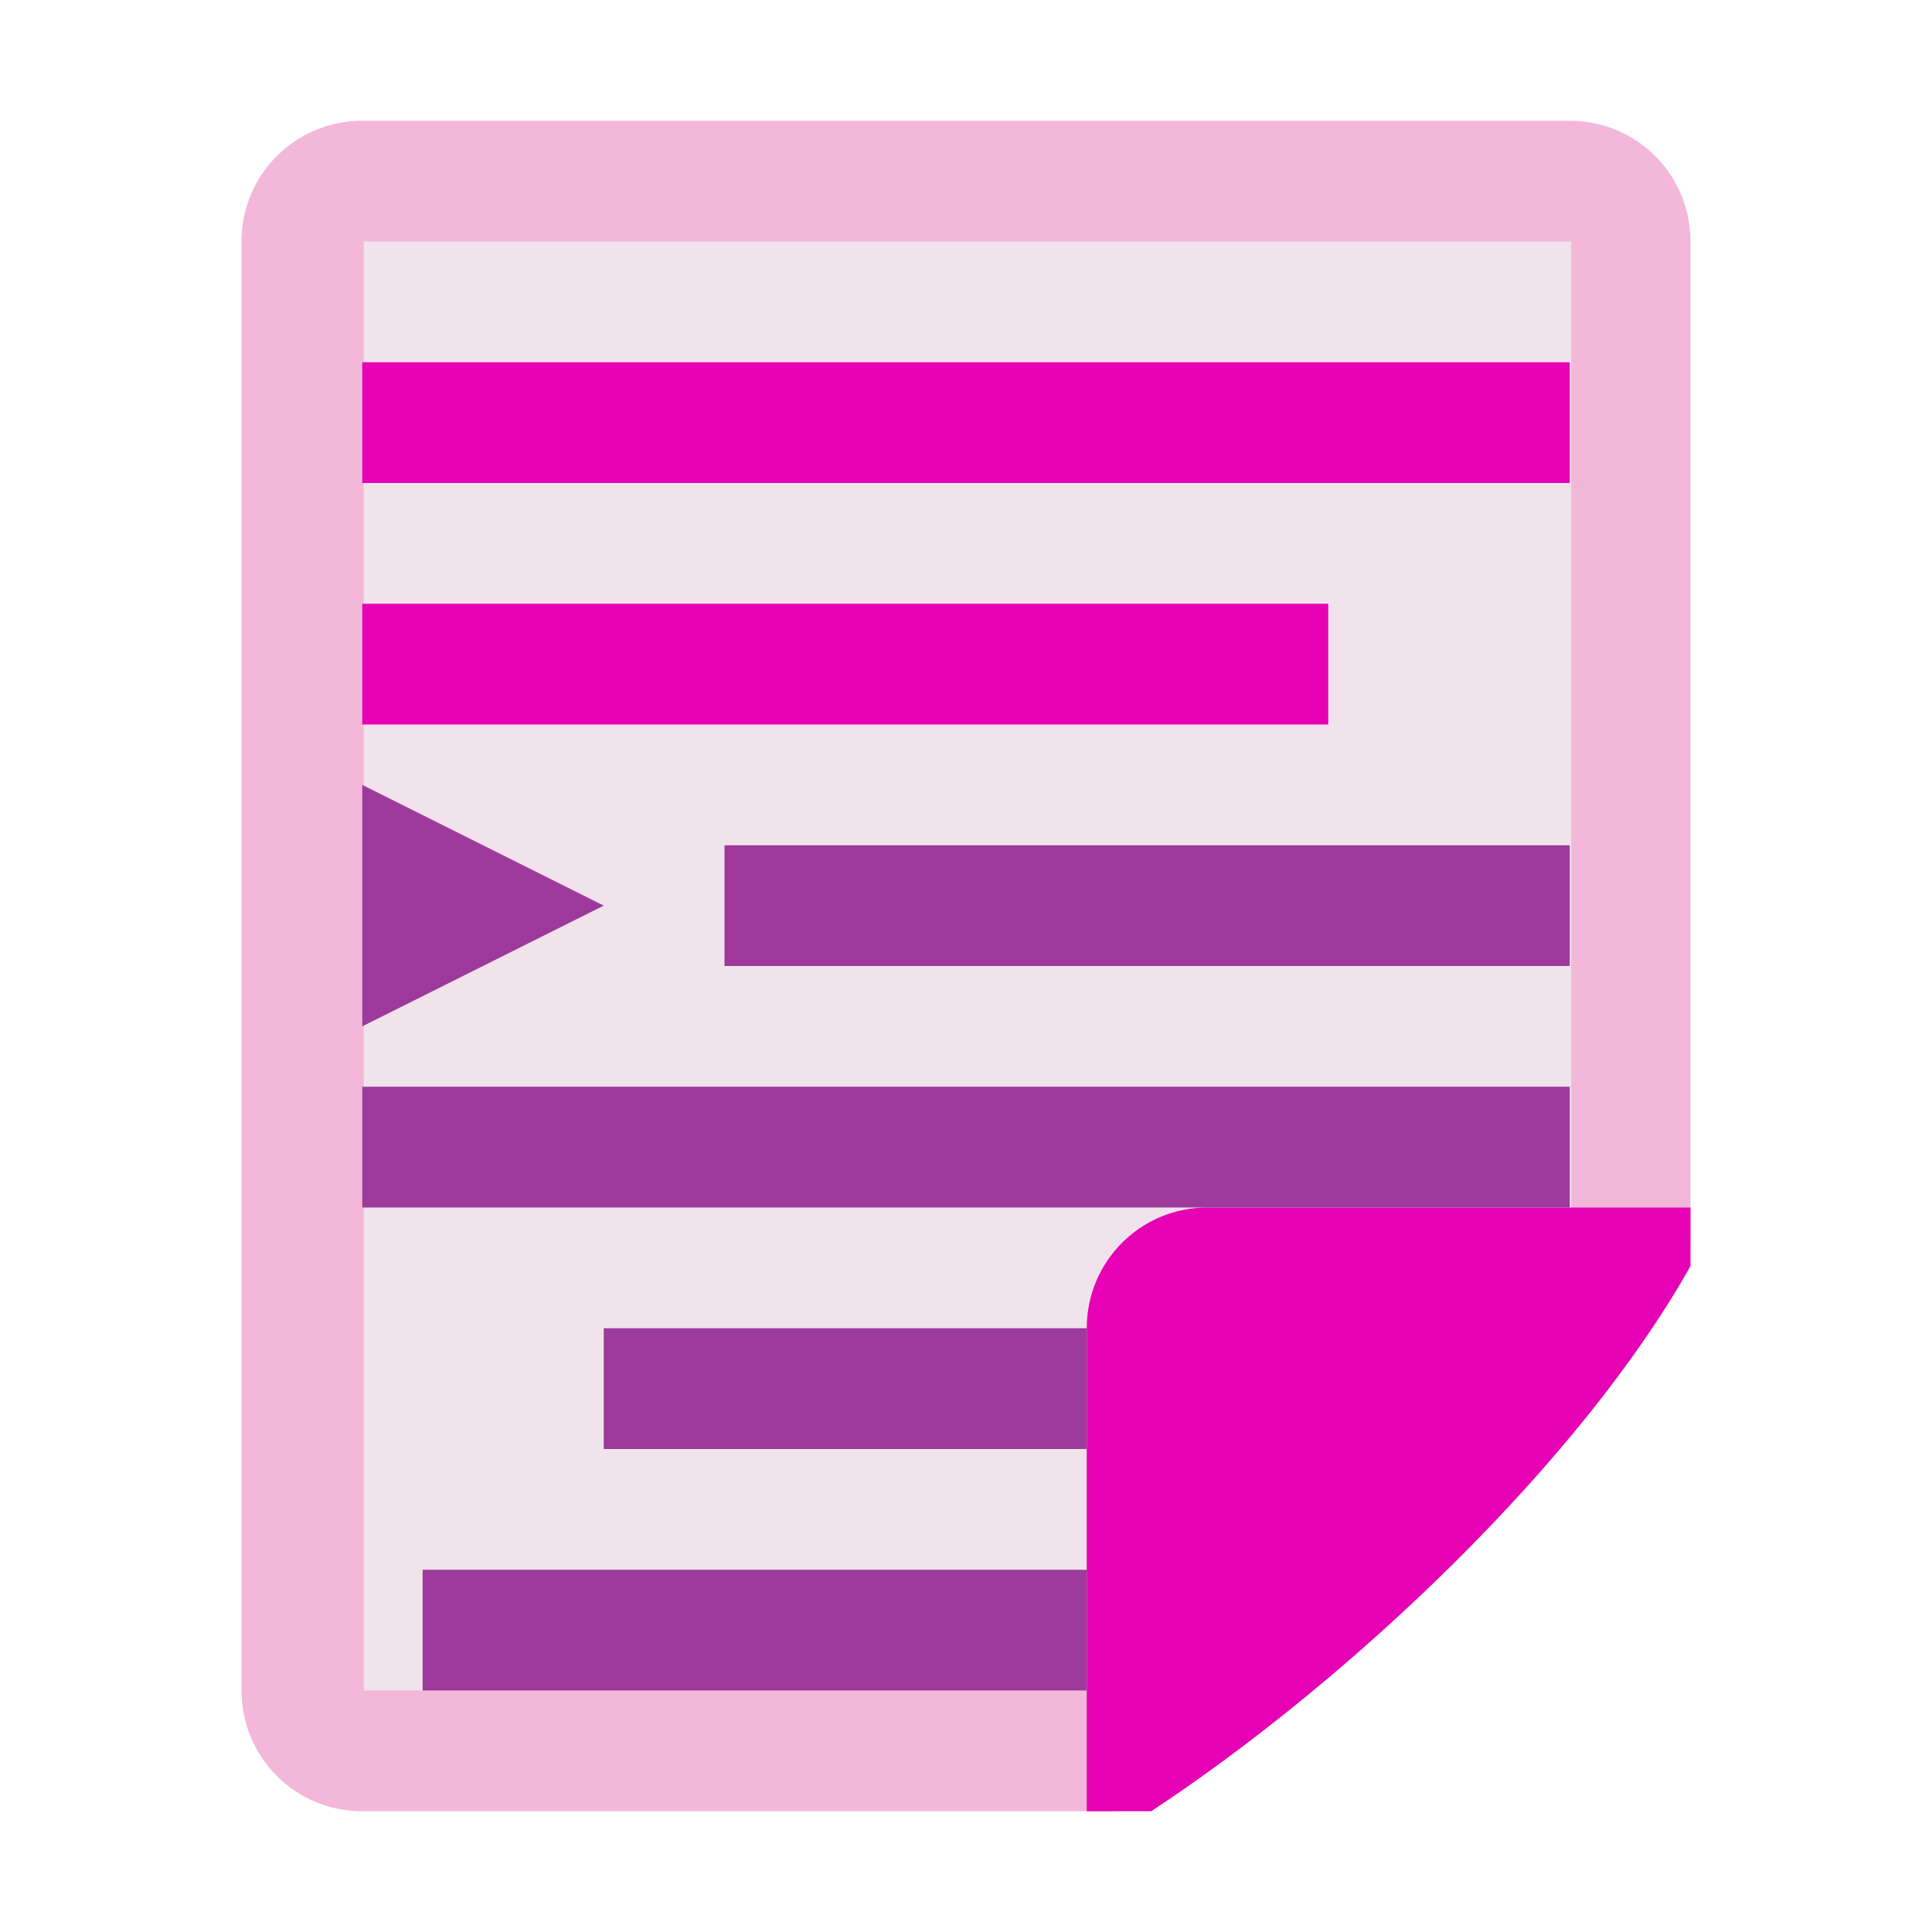
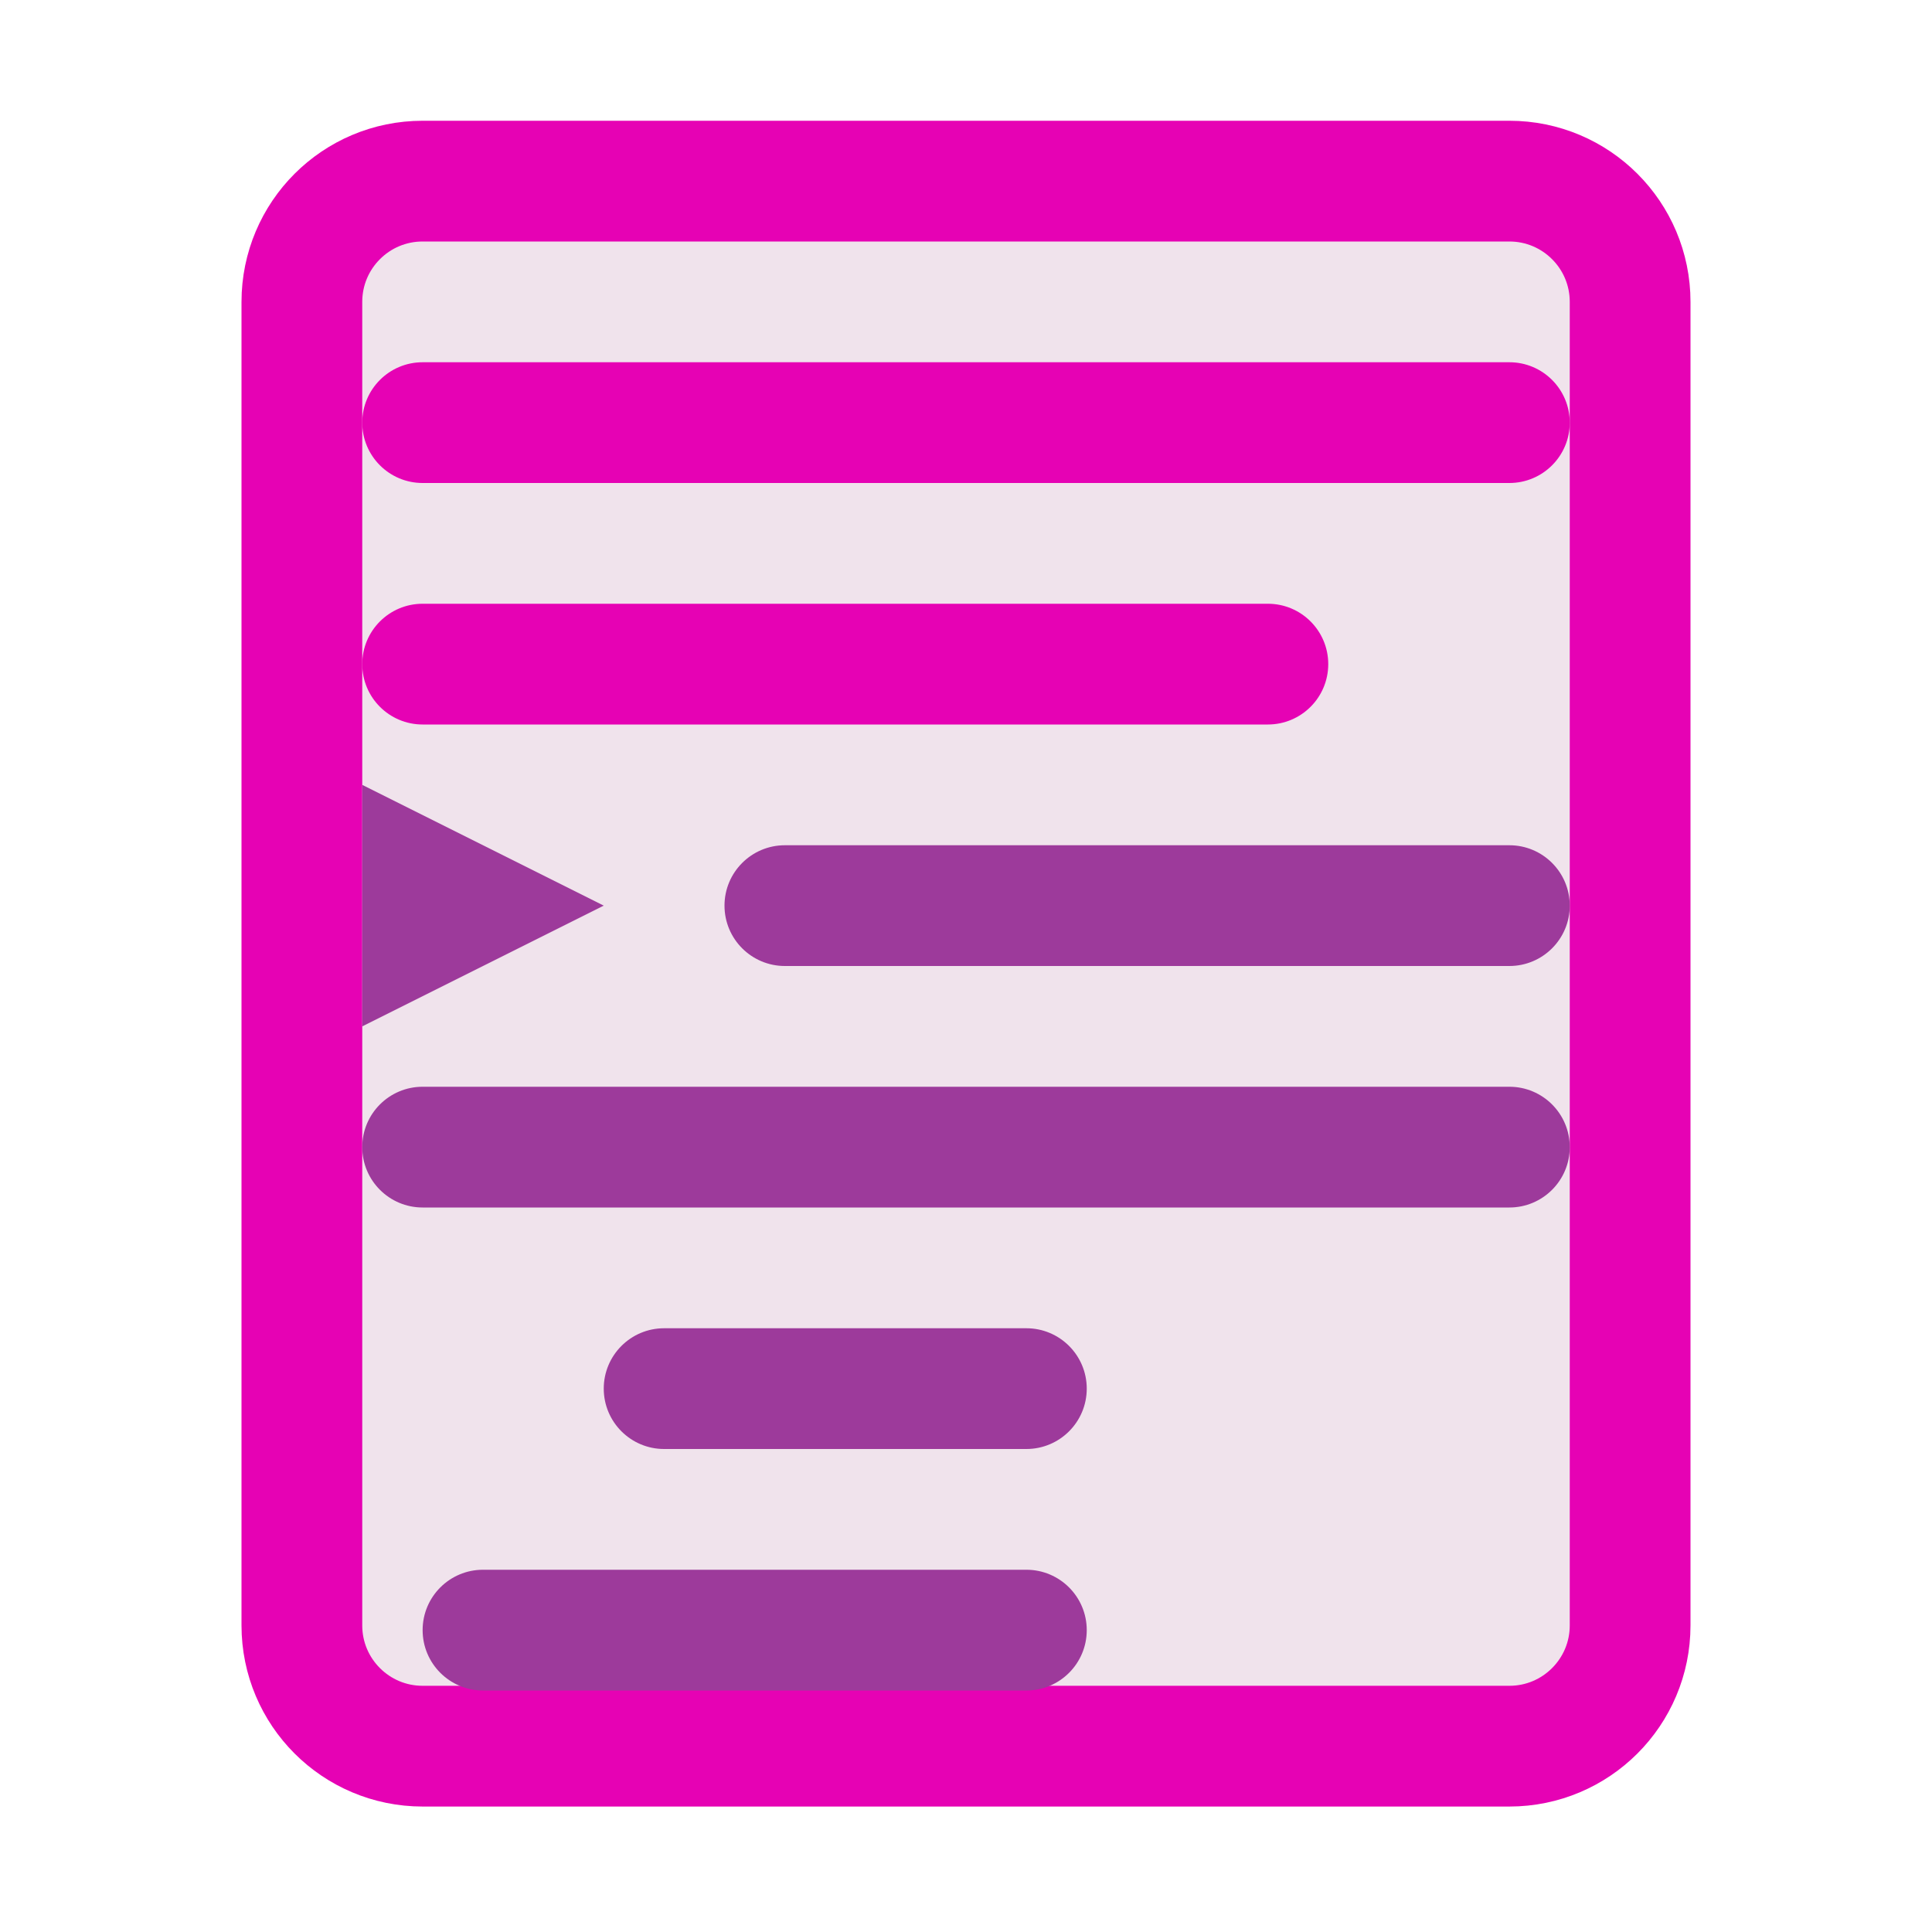
<svg xmlns="http://www.w3.org/2000/svg" enable-background="new 0 0 128 128" height="16" viewBox="0 0 16 16" width="16" id="svg2" version="1.1">
  <defs id="defs119" />
  <linearGradient id="a" gradientUnits="userSpaceOnUse" x1="85.22" x2="61.336" y1="93.22" y2="69.336">
    <stop offset="0" id="stop5" />
    <stop offset="1" stop-color="#393b38" id="stop7" />
  </linearGradient>
  <linearGradient id="b" gradientUnits="userSpaceOnUse" x1="96" x2="88" y1="104" y2="96">
    <stop offset="0" stop-color="#888a85" id="stop10" />
    <stop offset=".007" stop-color="#8c8e89" id="stop12" />
    <stop offset=".067" stop-color="#abaca9" id="stop14" />
    <stop offset=".135" stop-color="#c5c6c4" id="stop16" />
    <stop offset=".211" stop-color="#dbdbda" id="stop18" />
    <stop offset=".301" stop-color="#ebebeb" id="stop20" />
    <stop offset=".412" stop-color="#f7f7f6" id="stop22" />
    <stop offset=".568" stop-color="#fdfdfd" id="stop24" />
    <stop offset="1" stop-color="#fff" id="stop26" />
  </linearGradient>
  <radialGradient id="c" cx="102" cy="112.305" gradientTransform="matrix(0.1223404,0,0,0.1227273,-14.01986,0.1454645)" gradientUnits="userSpaceOnUse" r="139.559">
    <stop offset="0" stop-color="#535557" id="stop29" />
    <stop offset=".114" stop-color="#898a8c" id="stop31" />
    <stop offset=".203" stop-color="#ececec" id="stop33" />
    <stop offset=".236" stop-color="#fafafa" id="stop35" />
    <stop offset=".272" stop-color="#fff" id="stop37" />
    <stop offset=".531" stop-color="#fafafa" id="stop39" />
    <stop offset=".845" stop-color="#ebecec" id="stop41" />
    <stop offset="1" stop-color="#e1e2e3" id="stop43" />
  </radialGradient>
  <radialGradient id="d" cx="102" cy="112.305" gradientUnits="userSpaceOnUse" r="139.559" gradientTransform="matrix(0.125,0,0,0.125,-14.19008,1e-5)">
    <stop offset="0" stop-color="#00537d" id="stop46" />
    <stop offset=".015" stop-color="#186389" id="stop48" />
    <stop offset=".056" stop-color="#558ca8" id="stop50" />
    <stop offset=".096" stop-color="#89afc3" id="stop52" />
    <stop offset=".136" stop-color="#b3ccd8" id="stop54" />
    <stop offset=".174" stop-color="#d4e2e9" id="stop56" />
    <stop offset=".21" stop-color="#ecf2f5" id="stop58" />
    <stop offset=".243" stop-color="#fafcfd" id="stop60" />
    <stop offset=".272" stop-color="#fff" id="stop62" />
  </radialGradient>
  <filter id="e">
    <feGaussianBlur stdDeviation="1.039" id="feGaussianBlur65" />
  </filter>
  <filter id="f">
    <feGaussianBlur stdDeviation=".501" id="feGaussianBlur68" />
  </filter>
  <filter id="g">
    <feGaussianBlur stdDeviation=".49" id="feGaussianBlur71" />
  </filter>
  <filter id="h">
    <feGaussianBlur stdDeviation=".906" id="feGaussianBlur74" />
  </filter>
  <filter id="i" height="1.247" width="1.247" x="-.124" y="-.124">
    <feGaussianBlur stdDeviation="1.772" id="feGaussianBlur77" />
  </filter>
-   <g id="g4319">
-     <g id="g5014">
-       <path id="path4246" d="m 3,1 10,0 c 0.554,0 1,0.446 1,1 L 14,10.282 9.228,15 3,15 C 2.446,15 2,14.554 2,14 L 2,2 C 2,1.446 2.446,1 3,1 Z" style="opacity:1;fill:#f3b7d9;fill-opacity:1;fill-rule:nonzero;stroke:none;stroke-width:0.25;stroke-linecap:round;stroke-linejoin:round;stroke-miterlimit:4;stroke-dasharray:none;stroke-dashoffset:0;stroke-opacity:1" />
-       <path style="opacity:1;fill:#f0e3ec;fill-opacity:1;fill-rule:nonzero;stroke:none;stroke-width:0.25;stroke-linecap:round;stroke-linejoin:round;stroke-miterlimit:4;stroke-dasharray:none;stroke-dashoffset:0;stroke-opacity:1" d="m 3.012,2 0,12 6.5,0 0,-3.5 3.5,0 0,-8.5 -3.5,0 -2.5,0 -4,0 z" id="rect4255" />
-       <path style="opacity:1;fill:#e602b4;fill-opacity:1;fill-rule:nonzero;stroke:none;stroke-width:0.25;stroke-linecap:round;stroke-linejoin:round;stroke-miterlimit:4;stroke-dasharray:none;stroke-dashoffset:0;stroke-opacity:1" d="m 10,10 c -0.554,0 -1,0.446 -1,1 l 0,4 0.534,0 c 1.66,-1.095 3.562,-2.905 4.466,-4.515 l 0,-0.485 z" id="rect4244" />
-     </g>
-     <path d="m 3,6.5 0,2 2,-1 z" id="path4278" style="fill:#9d3a9b;fill-rule:evenodd" />
-     <rect y="3" x="3" height="1" width="10" id="rect4263" style="opacity:1;fill:#e602b4;fill-opacity:1;fill-rule:nonzero;stroke:none;stroke-width:5;stroke-linecap:round;stroke-linejoin:round;stroke-miterlimit:4;stroke-dasharray:none;stroke-dashoffset:0;stroke-opacity:1" />
-     <rect y="5" x="3" height="1" width="8" id="rect4265" style="opacity:1;fill:#e602b4;fill-opacity:1;fill-rule:nonzero;stroke:none;stroke-width:5;stroke-linecap:round;stroke-linejoin:round;stroke-miterlimit:4;stroke-dasharray:none;stroke-dashoffset:0;stroke-opacity:1" />
-     <rect y="7" x="6" height="1" width="7" id="rect4270" style="opacity:1;fill:#9d3a9b;fill-opacity:1;fill-rule:nonzero;stroke:none;stroke-width:5;stroke-linecap:round;stroke-linejoin:round;stroke-miterlimit:4;stroke-dasharray:none;stroke-dashoffset:0;stroke-opacity:1" />
-     <rect y="9" x="3" height="1" width="10" id="rect4272" style="opacity:1;fill:#9d3a9b;fill-opacity:1;fill-rule:nonzero;stroke:none;stroke-width:5;stroke-linecap:round;stroke-linejoin:round;stroke-miterlimit:4;stroke-dasharray:none;stroke-dashoffset:0;stroke-opacity:1" />
-     <rect y="11" x="5" height="1" width="4" id="rect4274" style="opacity:1;fill:#9d3a9b;fill-opacity:1;fill-rule:nonzero;stroke:none;stroke-width:5;stroke-linecap:round;stroke-linejoin:round;stroke-miterlimit:4;stroke-dasharray:none;stroke-dashoffset:0;stroke-opacity:1" />
-     <rect y="13" x="3.5" height="1" width="5.5" id="rect4276" style="opacity:1;fill:#9d3a9b;fill-opacity:1;fill-rule:nonzero;stroke:none;stroke-width:5;stroke-linecap:round;stroke-linejoin:round;stroke-miterlimit:4;stroke-dasharray:none;stroke-dashoffset:0;stroke-opacity:1" />
-   </g>
+   <rect style="opacity:1;fill:#f0e3ec;fill-opacity:1;fill-rule:evenodd;stroke:#e602b4;stroke-width:1;stroke-linecap:round;stroke-linejoin:round;stroke-miterlimit:4;stroke-dasharray:none;stroke-opacity:1;paint-order:markers fill stroke" id="rect927" width="11" height="12.961" x="2.5" y="1.5" rx="1" ry="1" />
+   <path style="fill:#9d3a9b;fill-rule:evenodd" id="path4278" d="m 3,6.5 v 2 l 2,-1 z" />
+   <rect style="opacity:1;fill:#e602b4;fill-opacity:1;fill-rule:nonzero;stroke:none;stroke-width:5;stroke-linecap:round;stroke-linejoin:round;stroke-miterlimit:4;stroke-dasharray:none;stroke-dashoffset:0;stroke-opacity:1" id="rect4263" width="10" height="1" x="3" y="3" ry="0.5" />
+   <rect style="opacity:1;fill:#e602b4;fill-opacity:1;fill-rule:nonzero;stroke:none;stroke-width:5;stroke-linecap:round;stroke-linejoin:round;stroke-miterlimit:4;stroke-dasharray:none;stroke-dashoffset:0;stroke-opacity:1" id="rect4265" width="8" height="1" x="3" y="5" ry="0.5" />
+   <rect style="opacity:1;fill:#9d3a9b;fill-opacity:1;fill-rule:nonzero;stroke:none;stroke-width:5;stroke-linecap:round;stroke-linejoin:round;stroke-miterlimit:4;stroke-dasharray:none;stroke-dashoffset:0;stroke-opacity:1" id="rect4270" width="7" height="1" x="6" y="7" ry="0.5" />
+   <rect style="opacity:1;fill:#9d3a9b;fill-opacity:1;fill-rule:nonzero;stroke:none;stroke-width:5;stroke-linecap:round;stroke-linejoin:round;stroke-miterlimit:4;stroke-dasharray:none;stroke-dashoffset:0;stroke-opacity:1" id="rect4272" width="10" height="1" x="3" y="9" ry="0.5" rx="0.5" />
+   <rect style="opacity:1;fill:#9d3a9b;fill-opacity:1;fill-rule:nonzero;stroke:none;stroke-width:5;stroke-linecap:round;stroke-linejoin:round;stroke-miterlimit:4;stroke-dasharray:none;stroke-dashoffset:0;stroke-opacity:1" id="rect4274" width="4" height="1" x="5" y="11" ry="0.5" />
+   <rect style="opacity:1;fill:#9d3a9b;fill-opacity:1;fill-rule:nonzero;stroke:none;stroke-width:5;stroke-linecap:round;stroke-linejoin:round;stroke-miterlimit:4;stroke-dasharray:none;stroke-dashoffset:0;stroke-opacity:1" id="rect4276" width="5.5" height="1" x="3.5" y="13" ry="0.5" />
</svg>
